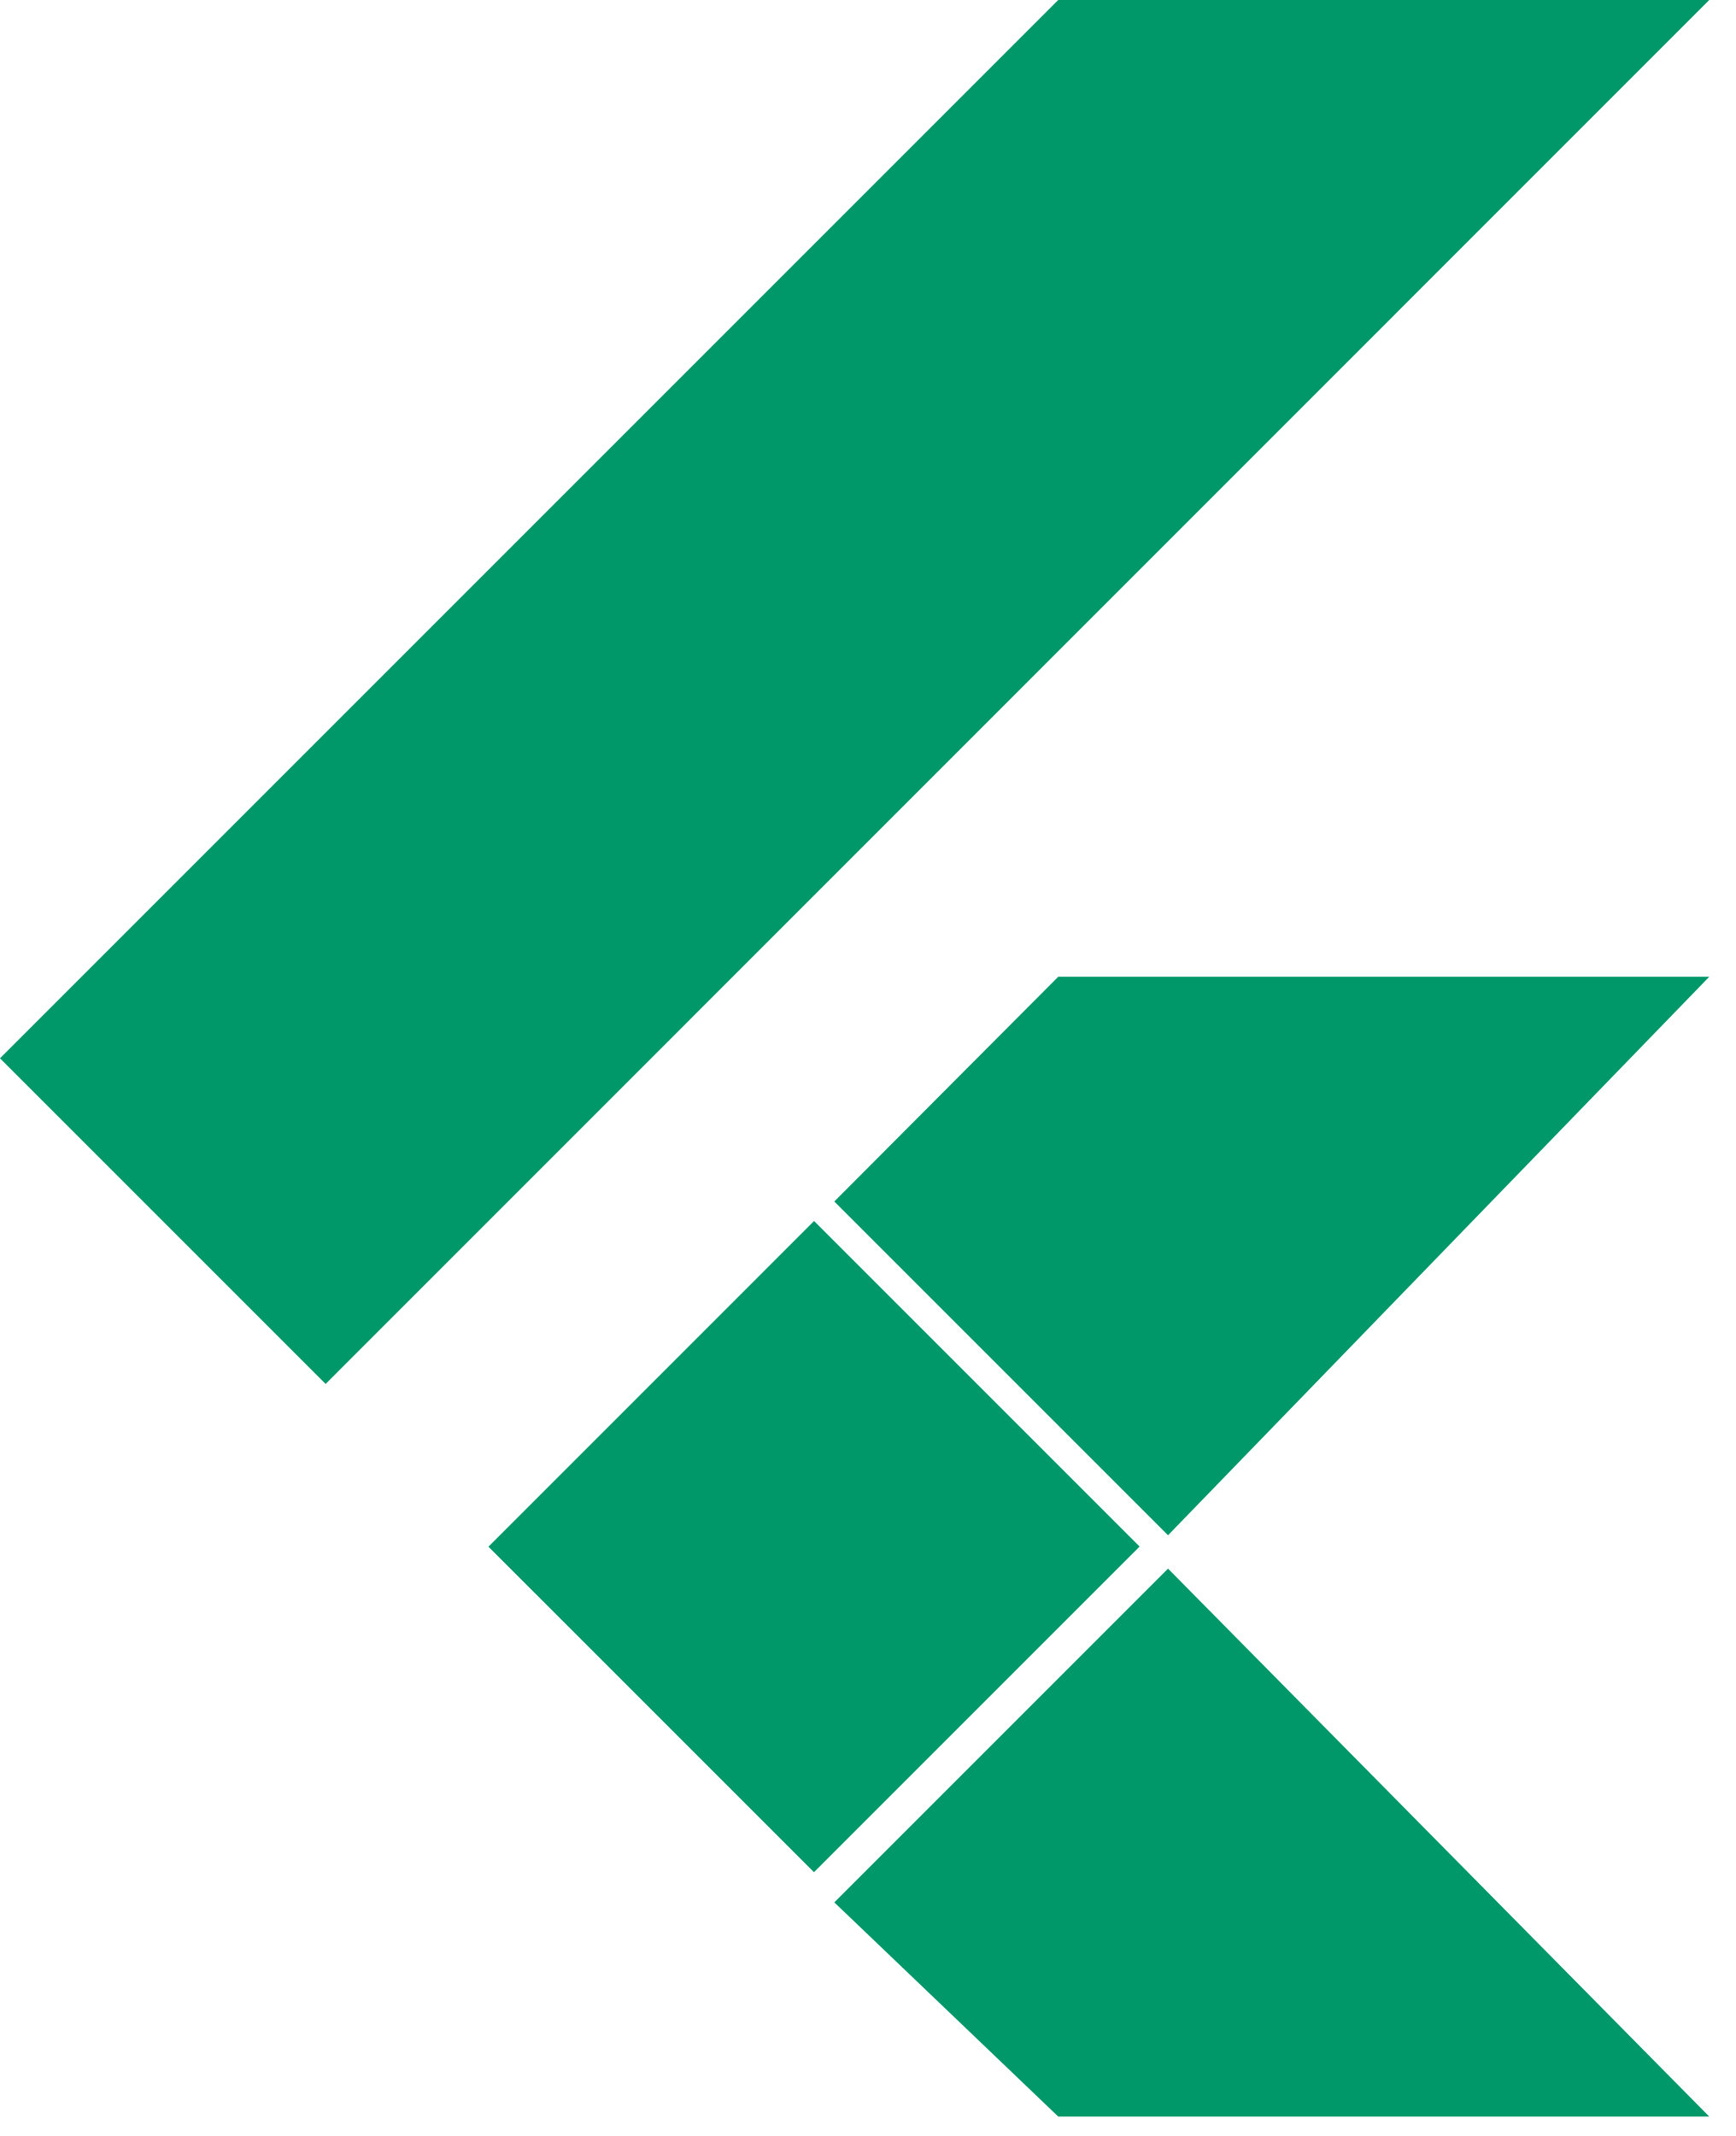
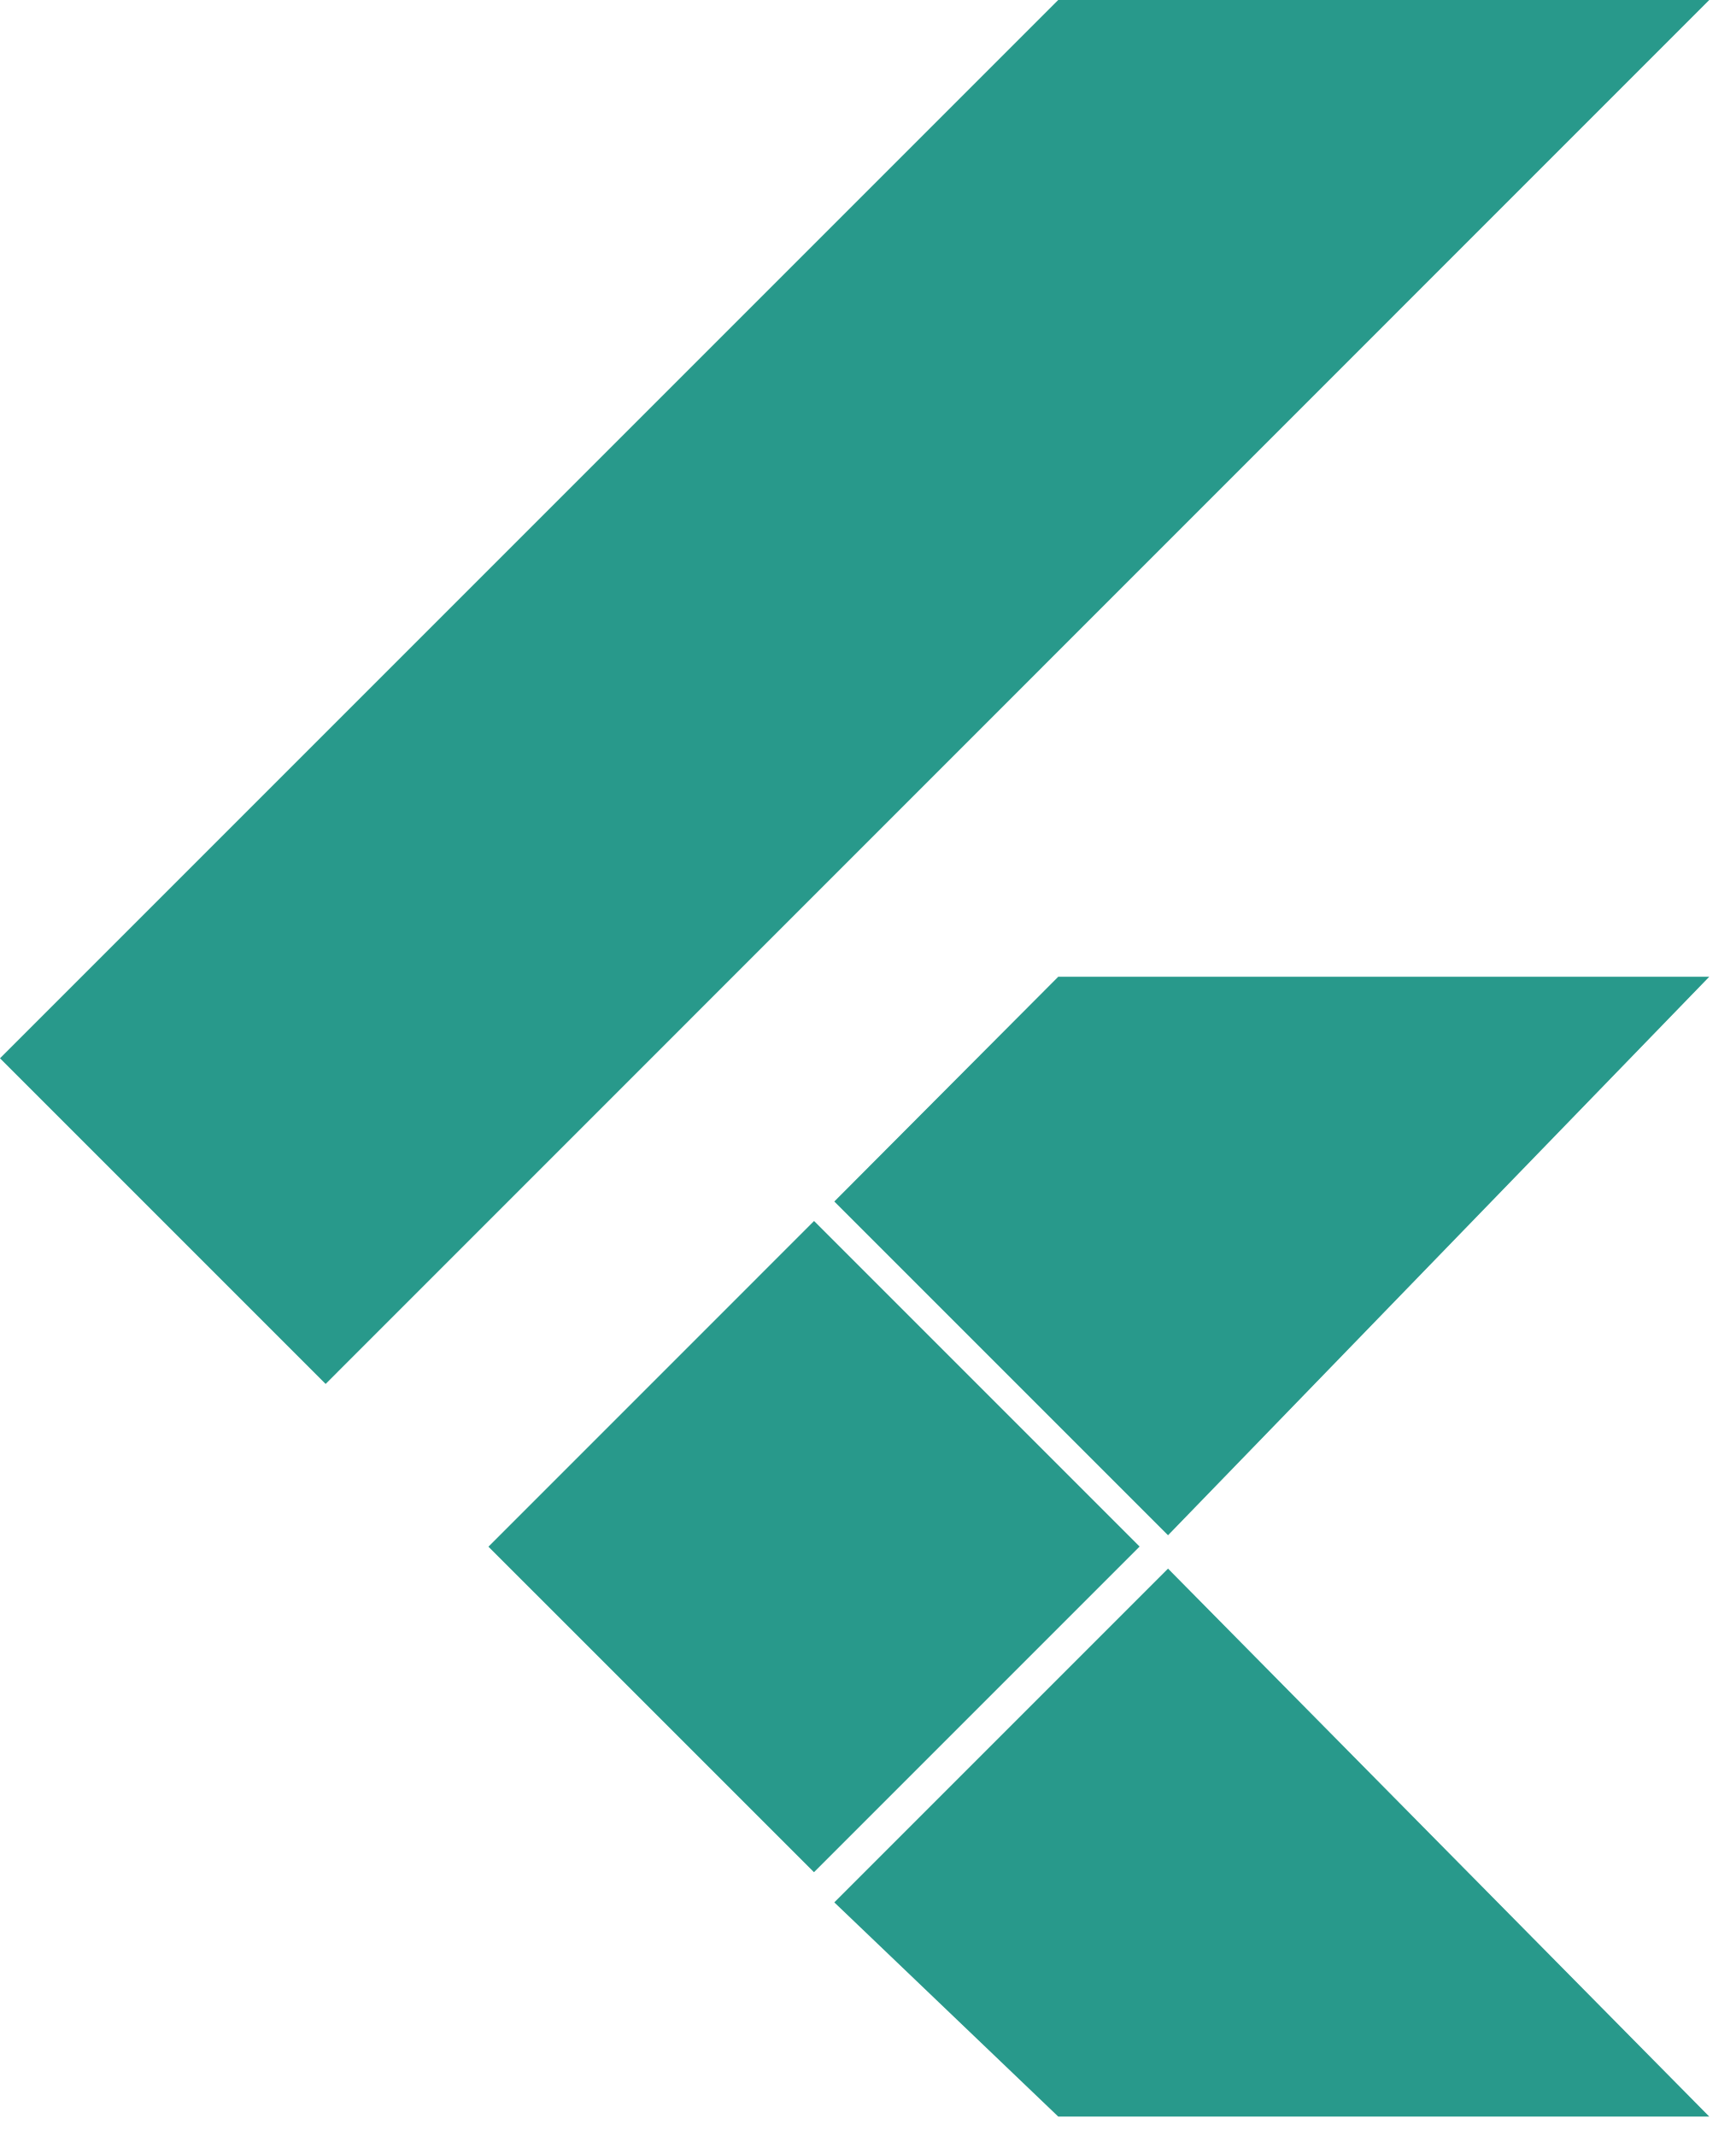
<svg xmlns="http://www.w3.org/2000/svg" width="39px" height="48px" viewBox="0 0 39 48" version="1.1" _ngcontent-c3="" class="svg-convert" src="https://d1i2cp4a5c819e.cloudfront.net/wp-content/uploads/2020/02/ic-technology-flutter2x.svg" alt="ic-technology-flutter2x">
  <g id="Page-1" stroke="none" stroke-width="1" fill="none" fill-rule="evenodd">
-     <g id="ic-technology-flutter" fill="#009769" fill-rule="nonzero">
+     <g id="ic-technology-flutter" fill="#28998B" fill-rule="nonzero">
      <path d="M26.25,35.25 L38.413,47.563 L23.782,47.563 L18.75,42.75 L26.25,35.25 Z M18.295,27.438 L25.611,34.754 L18.293,42.072 L10.977,34.757 L18.295,27.438 Z M38.413,21.95 L26.25,34.5 L18.75,27 L23.782,21.95 L38.413,21.95 Z M38.413,-7.67386155e-12 L7.318,31.1 L1.23243638e-11,23.782 L23.782,-7.67386155e-12 L38.413,-7.67386155e-12 Z" id="Combined-Shape" />
    </g>
  </g>
</svg>
